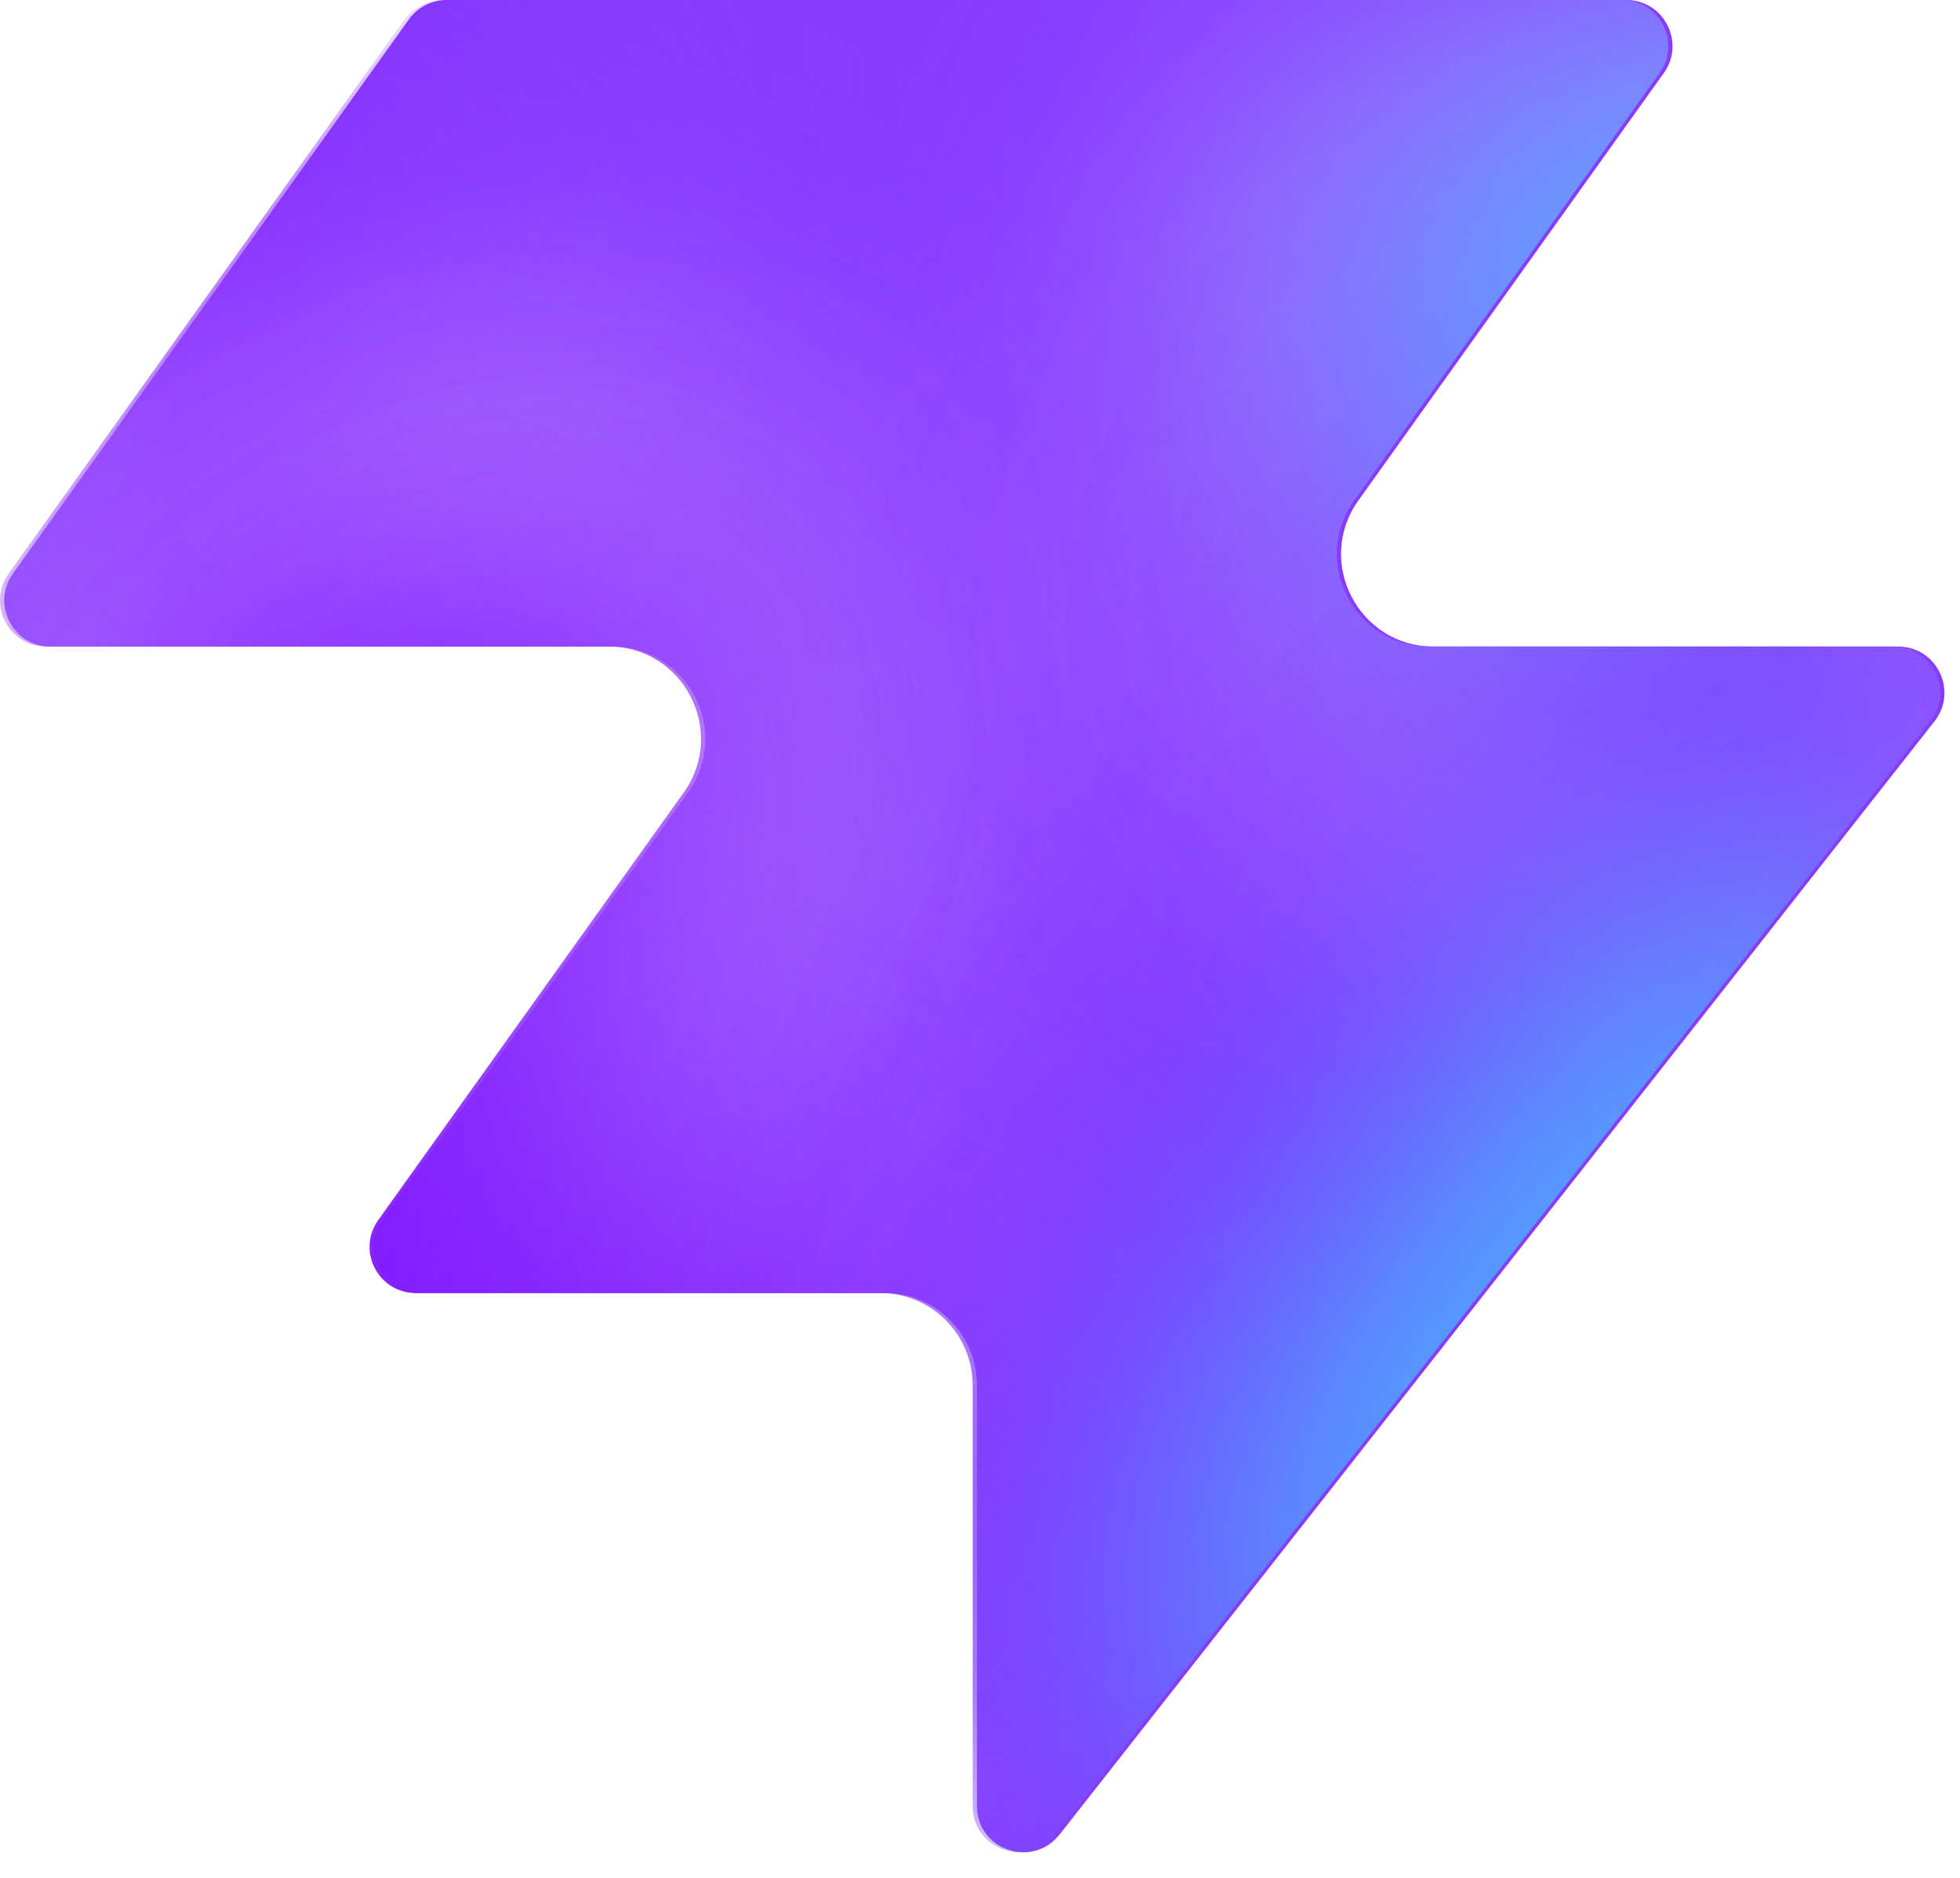
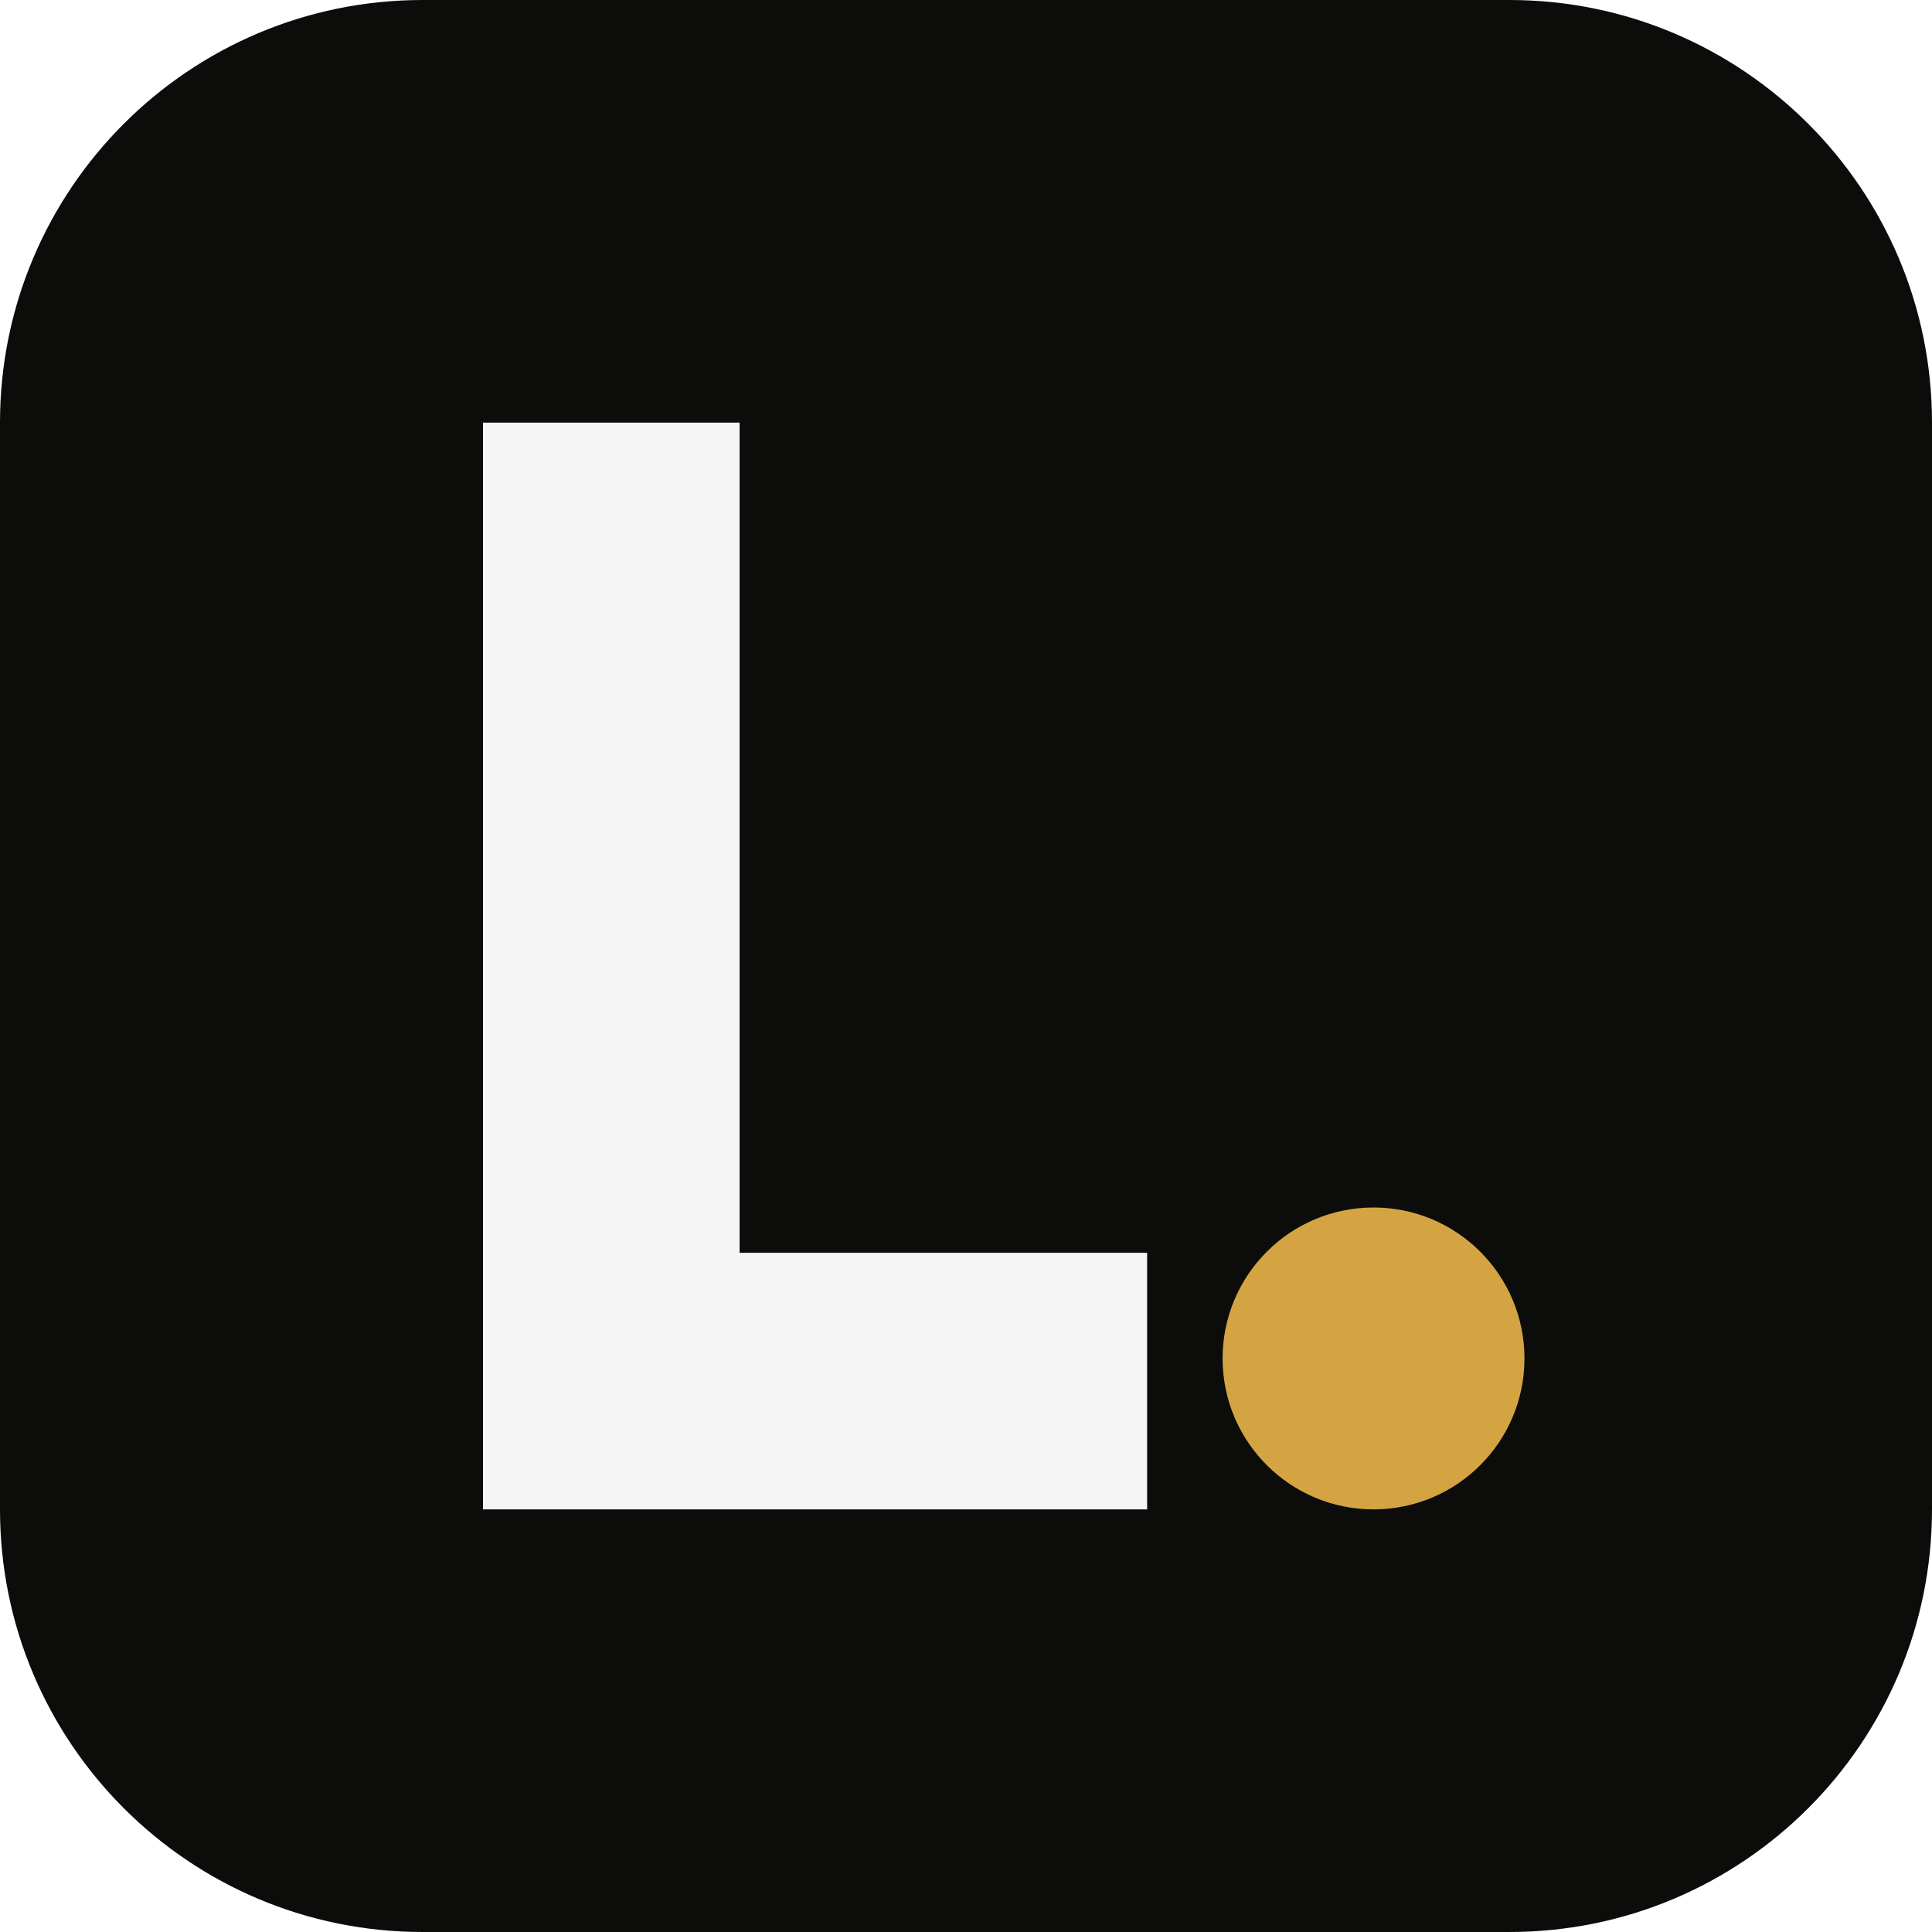
- <svg xmlns="http://www.w3.org/2000/svg" width="48" height="46" fill="none" viewBox="0 0 48 46">
-   <path fill="#863bff" d="M25.946 44.938c-.664.845-2.021.375-2.021-.698V33.937a2.26 2.26 0 0 0-2.262-2.262H10.287c-.92 0-1.456-1.04-.92-1.788l7.48-10.471c1.07-1.497 0-3.578-1.842-3.578H1.237c-.92 0-1.456-1.04-.92-1.788L10.013.474c.214-.297.556-.474.92-.474h28.894c.92 0 1.456 1.04.92 1.788l-7.48 10.471c-1.07 1.498 0 3.579 1.842 3.579h11.377c.943 0 1.473 1.088.89 1.83L25.947 44.94z" style="fill:#863bff;fill:color(display-p3 .525 .23 1);fill-opacity:1" />
-   <mask id="a" width="48" height="46" x="0" y="0" maskUnits="userSpaceOnUse" style="mask-type:alpha">
-     <path fill="#000" d="M25.842 44.938c-.664.844-2.021.375-2.021-.698V33.937a2.26 2.26 0 0 0-2.262-2.262H10.183c-.92 0-1.456-1.04-.92-1.788l7.48-10.471c1.07-1.498 0-3.579-1.842-3.579H1.133c-.92 0-1.456-1.04-.92-1.787L9.91.473c.214-.297.556-.474.92-.474h28.894c.92 0 1.456 1.04.92 1.788l-7.48 10.471c-1.07 1.498 0 3.578 1.842 3.578h11.377c.943 0 1.473 1.088.89 1.832L25.843 44.94z" style="fill:#000;fill-opacity:1" />
-   </mask>
-   <g mask="url(#a)">
-     <g filter="url(#b)">
-       <ellipse cx="5.508" cy="14.704" fill="#ede6ff" rx="5.508" ry="14.704" style="fill:#ede6ff;fill:color(display-p3 .927 .903 1);fill-opacity:1" transform="matrix(.00324 1 1 -.00324 -4.47 31.516)" />
-     </g>
-     <g filter="url(#c)">
-       <ellipse cx="10.399" cy="29.851" fill="#ede6ff" rx="10.399" ry="29.851" style="fill:#ede6ff;fill:color(display-p3 .927 .903 1);fill-opacity:1" transform="matrix(.00324 1 1 -.00324 -39.328 7.883)" />
-     </g>
-     <g filter="url(#d)">
-       <ellipse cx="5.508" cy="30.487" fill="#7e14ff" rx="5.508" ry="30.487" style="fill:#7e14ff;fill:color(display-p3 .492 .077 1);fill-opacity:1" transform="rotate(89.814 -25.913 -14.639)scale(1 -1)" />
-     </g>
-     <g filter="url(#e)">
-       <ellipse cx="5.508" cy="30.599" fill="#7e14ff" rx="5.508" ry="30.599" style="fill:#7e14ff;fill:color(display-p3 .492 .077 1);fill-opacity:1" transform="rotate(89.814 -32.644 -3.334)scale(1 -1)" />
-     </g>
-     <g filter="url(#f)">
-       <ellipse cx="5.508" cy="30.599" fill="#7e14ff" rx="5.508" ry="30.599" style="fill:#7e14ff;fill:color(display-p3 .492 .077 1);fill-opacity:1" transform="matrix(.00324 1 1 -.00324 -34.34 30.47)" />
-     </g>
-     <g filter="url(#g)">
-       <ellipse cx="14.072" cy="22.078" fill="#ede6ff" rx="14.072" ry="22.078" style="fill:#ede6ff;fill:color(display-p3 .927 .903 1);fill-opacity:1" transform="rotate(93.35 24.506 48.493)scale(-1 1)" />
-     </g>
-     <g filter="url(#h)">
-       <ellipse cx="3.47" cy="21.501" fill="#7e14ff" rx="3.47" ry="21.501" style="fill:#7e14ff;fill:color(display-p3 .492 .077 1);fill-opacity:1" transform="rotate(89.009 28.708 47.59)scale(-1 1)" />
-     </g>
-     <g filter="url(#i)">
-       <ellipse cx="3.47" cy="21.501" fill="#7e14ff" rx="3.47" ry="21.501" style="fill:#7e14ff;fill:color(display-p3 .492 .077 1);fill-opacity:1" transform="rotate(89.009 28.708 47.59)scale(-1 1)" />
-     </g>
-     <g filter="url(#j)">
-       <ellipse cx=".387" cy="8.972" fill="#7e14ff" rx="4.407" ry="29.108" style="fill:#7e14ff;fill:color(display-p3 .492 .077 1);fill-opacity:1" transform="rotate(39.51 .387 8.972)" />
-     </g>
-     <g filter="url(#k)">
-       <ellipse cx="47.523" cy="-6.092" fill="#7e14ff" rx="4.407" ry="29.108" style="fill:#7e14ff;fill:color(display-p3 .492 .077 1);fill-opacity:1" transform="rotate(37.892 47.523 -6.092)" />
-     </g>
-     <g filter="url(#l)">
-       <ellipse cx="41.412" cy="6.333" fill="#47bfff" rx="5.971" ry="9.665" style="fill:#47bfff;fill:color(display-p3 .28 .748 1);fill-opacity:1" transform="rotate(37.892 41.412 6.333)" />
-     </g>
-     <g filter="url(#m)">
-       <ellipse cx="-1.879" cy="38.332" fill="#7e14ff" rx="4.407" ry="29.108" style="fill:#7e14ff;fill:color(display-p3 .492 .077 1);fill-opacity:1" transform="rotate(37.892 -1.88 38.332)" />
-     </g>
-     <g filter="url(#n)">
-       <ellipse cx="-1.879" cy="38.332" fill="#7e14ff" rx="4.407" ry="29.108" style="fill:#7e14ff;fill:color(display-p3 .492 .077 1);fill-opacity:1" transform="rotate(37.892 -1.88 38.332)" />
-     </g>
-     <g filter="url(#o)">
-       <ellipse cx="35.651" cy="29.907" fill="#7e14ff" rx="4.407" ry="29.108" style="fill:#7e14ff;fill:color(display-p3 .492 .077 1);fill-opacity:1" transform="rotate(37.892 35.651 29.907)" />
-     </g>
-     <g filter="url(#p)">
-       <ellipse cx="38.418" cy="32.4" fill="#47bfff" rx="5.971" ry="15.297" style="fill:#47bfff;fill:color(display-p3 .28 .748 1);fill-opacity:1" transform="rotate(37.892 38.418 32.4)" />
-     </g>
-   </g>
-   <defs>
-     <filter id="b" width="60.045" height="41.654" x="-19.77" y="16.149" color-interpolation-filters="sRGB" filterUnits="userSpaceOnUse">
-       <feFlood flood-opacity="0" result="BackgroundImageFix" />
-       <feBlend in="SourceGraphic" in2="BackgroundImageFix" result="shape" />
-       <feGaussianBlur result="effect1_foregroundBlur_2002_17158" stdDeviation="7.659" />
-     </filter>
-     <filter id="c" width="90.34" height="51.437" x="-54.613" y="-7.533" color-interpolation-filters="sRGB" filterUnits="userSpaceOnUse">
-       <feFlood flood-opacity="0" result="BackgroundImageFix" />
-       <feBlend in="SourceGraphic" in2="BackgroundImageFix" result="shape" />
-       <feGaussianBlur result="effect1_foregroundBlur_2002_17158" stdDeviation="7.659" />
-     </filter>
-     <filter id="d" width="79.355" height="29.4" x="-49.64" y="2.03" color-interpolation-filters="sRGB" filterUnits="userSpaceOnUse">
-       <feFlood flood-opacity="0" result="BackgroundImageFix" />
-       <feBlend in="SourceGraphic" in2="BackgroundImageFix" result="shape" />
-       <feGaussianBlur result="effect1_foregroundBlur_2002_17158" stdDeviation="4.596" />
-     </filter>
-     <filter id="e" width="79.579" height="29.4" x="-45.045" y="20.029" color-interpolation-filters="sRGB" filterUnits="userSpaceOnUse">
-       <feFlood flood-opacity="0" result="BackgroundImageFix" />
-       <feBlend in="SourceGraphic" in2="BackgroundImageFix" result="shape" />
-       <feGaussianBlur result="effect1_foregroundBlur_2002_17158" stdDeviation="4.596" />
-     </filter>
-     <filter id="f" width="79.579" height="29.4" x="-43.513" y="21.178" color-interpolation-filters="sRGB" filterUnits="userSpaceOnUse">
-       <feFlood flood-opacity="0" result="BackgroundImageFix" />
-       <feBlend in="SourceGraphic" in2="BackgroundImageFix" result="shape" />
-       <feGaussianBlur result="effect1_foregroundBlur_2002_17158" stdDeviation="4.596" />
-     </filter>
-     <filter id="g" width="74.749" height="58.852" x="15.756" y="-17.901" color-interpolation-filters="sRGB" filterUnits="userSpaceOnUse">
-       <feFlood flood-opacity="0" result="BackgroundImageFix" />
-       <feBlend in="SourceGraphic" in2="BackgroundImageFix" result="shape" />
-       <feGaussianBlur result="effect1_foregroundBlur_2002_17158" stdDeviation="7.659" />
-     </filter>
-     <filter id="h" width="61.377" height="25.362" x="23.548" y="2.284" color-interpolation-filters="sRGB" filterUnits="userSpaceOnUse">
-       <feFlood flood-opacity="0" result="BackgroundImageFix" />
-       <feBlend in="SourceGraphic" in2="BackgroundImageFix" result="shape" />
-       <feGaussianBlur result="effect1_foregroundBlur_2002_17158" stdDeviation="4.596" />
-     </filter>
-     <filter id="i" width="61.377" height="25.362" x="23.548" y="2.284" color-interpolation-filters="sRGB" filterUnits="userSpaceOnUse">
-       <feFlood flood-opacity="0" result="BackgroundImageFix" />
-       <feBlend in="SourceGraphic" in2="BackgroundImageFix" result="shape" />
-       <feGaussianBlur result="effect1_foregroundBlur_2002_17158" stdDeviation="4.596" />
-     </filter>
-     <filter id="j" width="56.045" height="63.649" x="-27.636" y="-22.853" color-interpolation-filters="sRGB" filterUnits="userSpaceOnUse">
-       <feFlood flood-opacity="0" result="BackgroundImageFix" />
-       <feBlend in="SourceGraphic" in2="BackgroundImageFix" result="shape" />
-       <feGaussianBlur result="effect1_foregroundBlur_2002_17158" stdDeviation="4.596" />
-     </filter>
-     <filter id="k" width="54.814" height="64.646" x="20.116" y="-38.415" color-interpolation-filters="sRGB" filterUnits="userSpaceOnUse">
-       <feFlood flood-opacity="0" result="BackgroundImageFix" />
-       <feBlend in="SourceGraphic" in2="BackgroundImageFix" result="shape" />
-       <feGaussianBlur result="effect1_foregroundBlur_2002_17158" stdDeviation="4.596" />
-     </filter>
-     <filter id="l" width="33.541" height="35.313" x="24.641" y="-11.323" color-interpolation-filters="sRGB" filterUnits="userSpaceOnUse">
-       <feFlood flood-opacity="0" result="BackgroundImageFix" />
-       <feBlend in="SourceGraphic" in2="BackgroundImageFix" result="shape" />
-       <feGaussianBlur result="effect1_foregroundBlur_2002_17158" stdDeviation="4.596" />
-     </filter>
-     <filter id="m" width="54.814" height="64.646" x="-29.286" y="6.009" color-interpolation-filters="sRGB" filterUnits="userSpaceOnUse">
-       <feFlood flood-opacity="0" result="BackgroundImageFix" />
-       <feBlend in="SourceGraphic" in2="BackgroundImageFix" result="shape" />
-       <feGaussianBlur result="effect1_foregroundBlur_2002_17158" stdDeviation="4.596" />
-     </filter>
-     <filter id="n" width="54.814" height="64.646" x="-29.286" y="6.009" color-interpolation-filters="sRGB" filterUnits="userSpaceOnUse">
-       <feFlood flood-opacity="0" result="BackgroundImageFix" />
-       <feBlend in="SourceGraphic" in2="BackgroundImageFix" result="shape" />
-       <feGaussianBlur result="effect1_foregroundBlur_2002_17158" stdDeviation="4.596" />
-     </filter>
-     <filter id="o" width="54.814" height="64.646" x="8.244" y="-2.416" color-interpolation-filters="sRGB" filterUnits="userSpaceOnUse">
-       <feFlood flood-opacity="0" result="BackgroundImageFix" />
-       <feBlend in="SourceGraphic" in2="BackgroundImageFix" result="shape" />
-       <feGaussianBlur result="effect1_foregroundBlur_2002_17158" stdDeviation="4.596" />
-     </filter>
-     <filter id="p" width="39.409" height="43.623" x="18.713" y="10.588" color-interpolation-filters="sRGB" filterUnits="userSpaceOnUse">
-       <feFlood flood-opacity="0" result="BackgroundImageFix" />
-       <feBlend in="SourceGraphic" in2="BackgroundImageFix" result="shape" />
-       <feGaussianBlur result="effect1_foregroundBlur_2002_17158" stdDeviation="4.596" />
-     </filter>
-   </defs>
+ <svg xmlns="http://www.w3.org/2000/svg" width="64" height="64" viewBox="0 0 64 64">
+   <rect width="64" height="64" rx="14" fill="#0c0c0b" />
+   <path d="M16 14h8.5v27.5H38V50H16z" fill="#f5f5f5" />
+   <circle cx="45.5" cy="45" r="5" fill="#d4a443" />
</svg>
